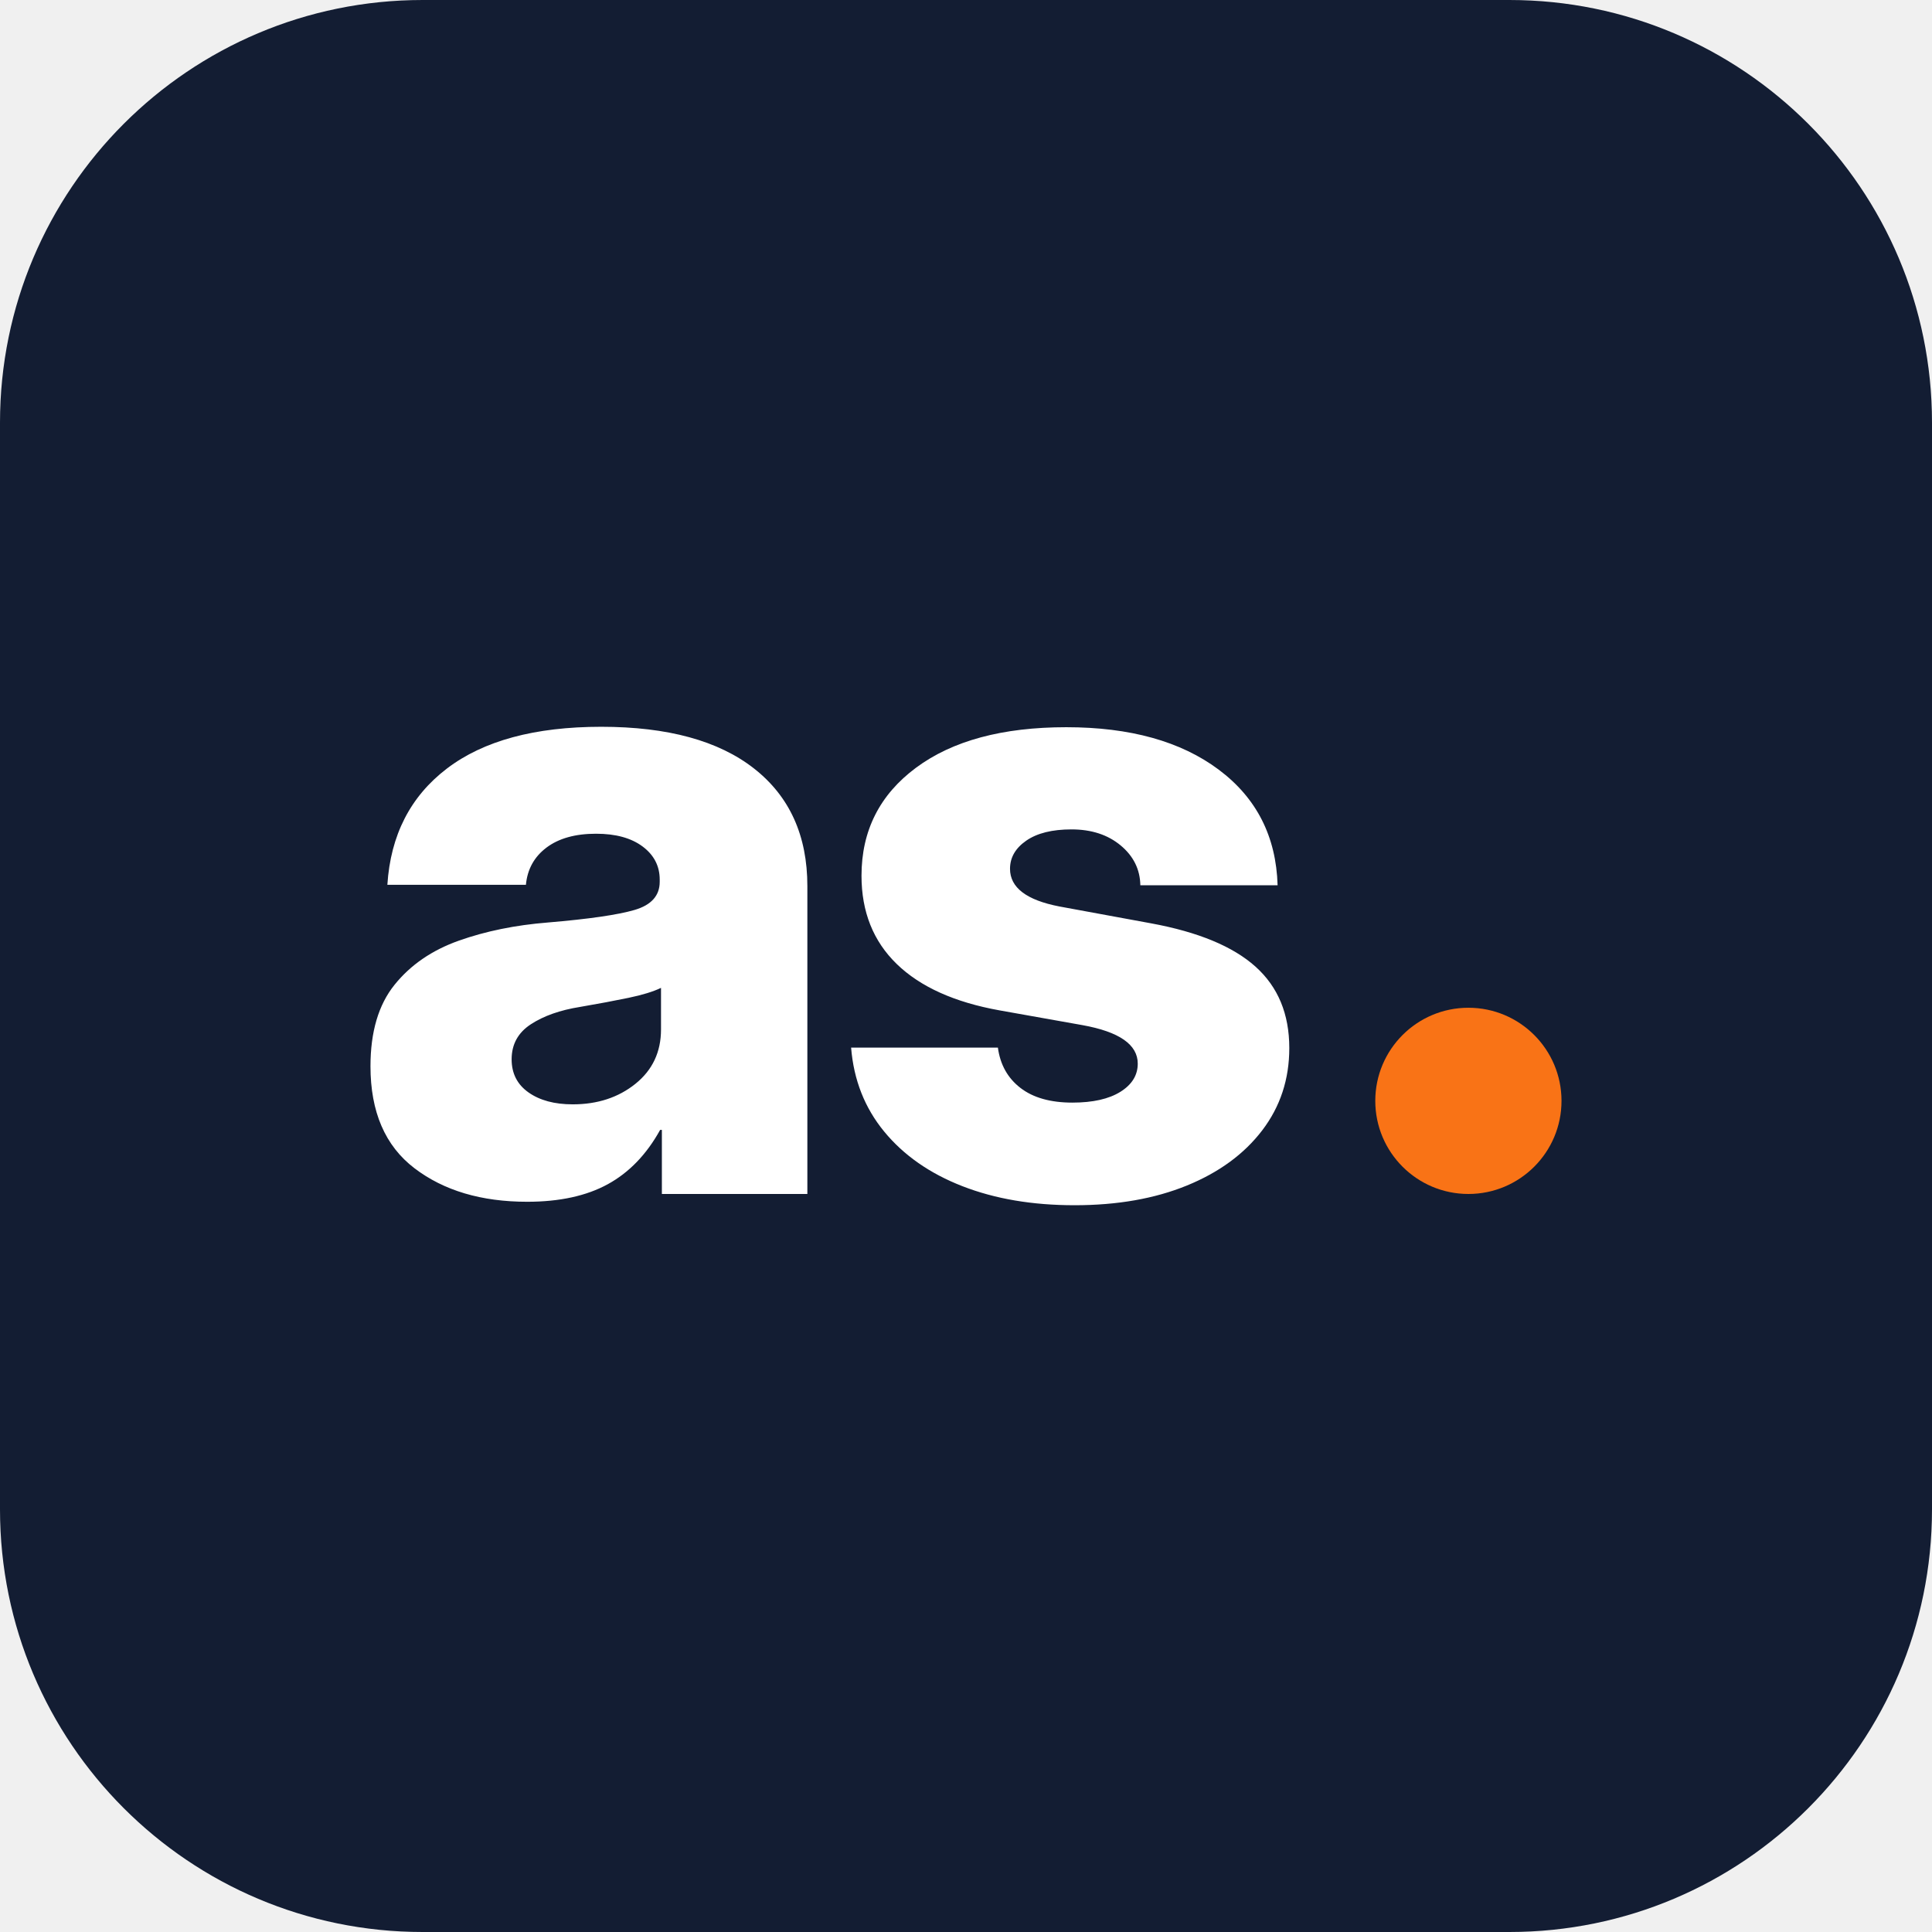
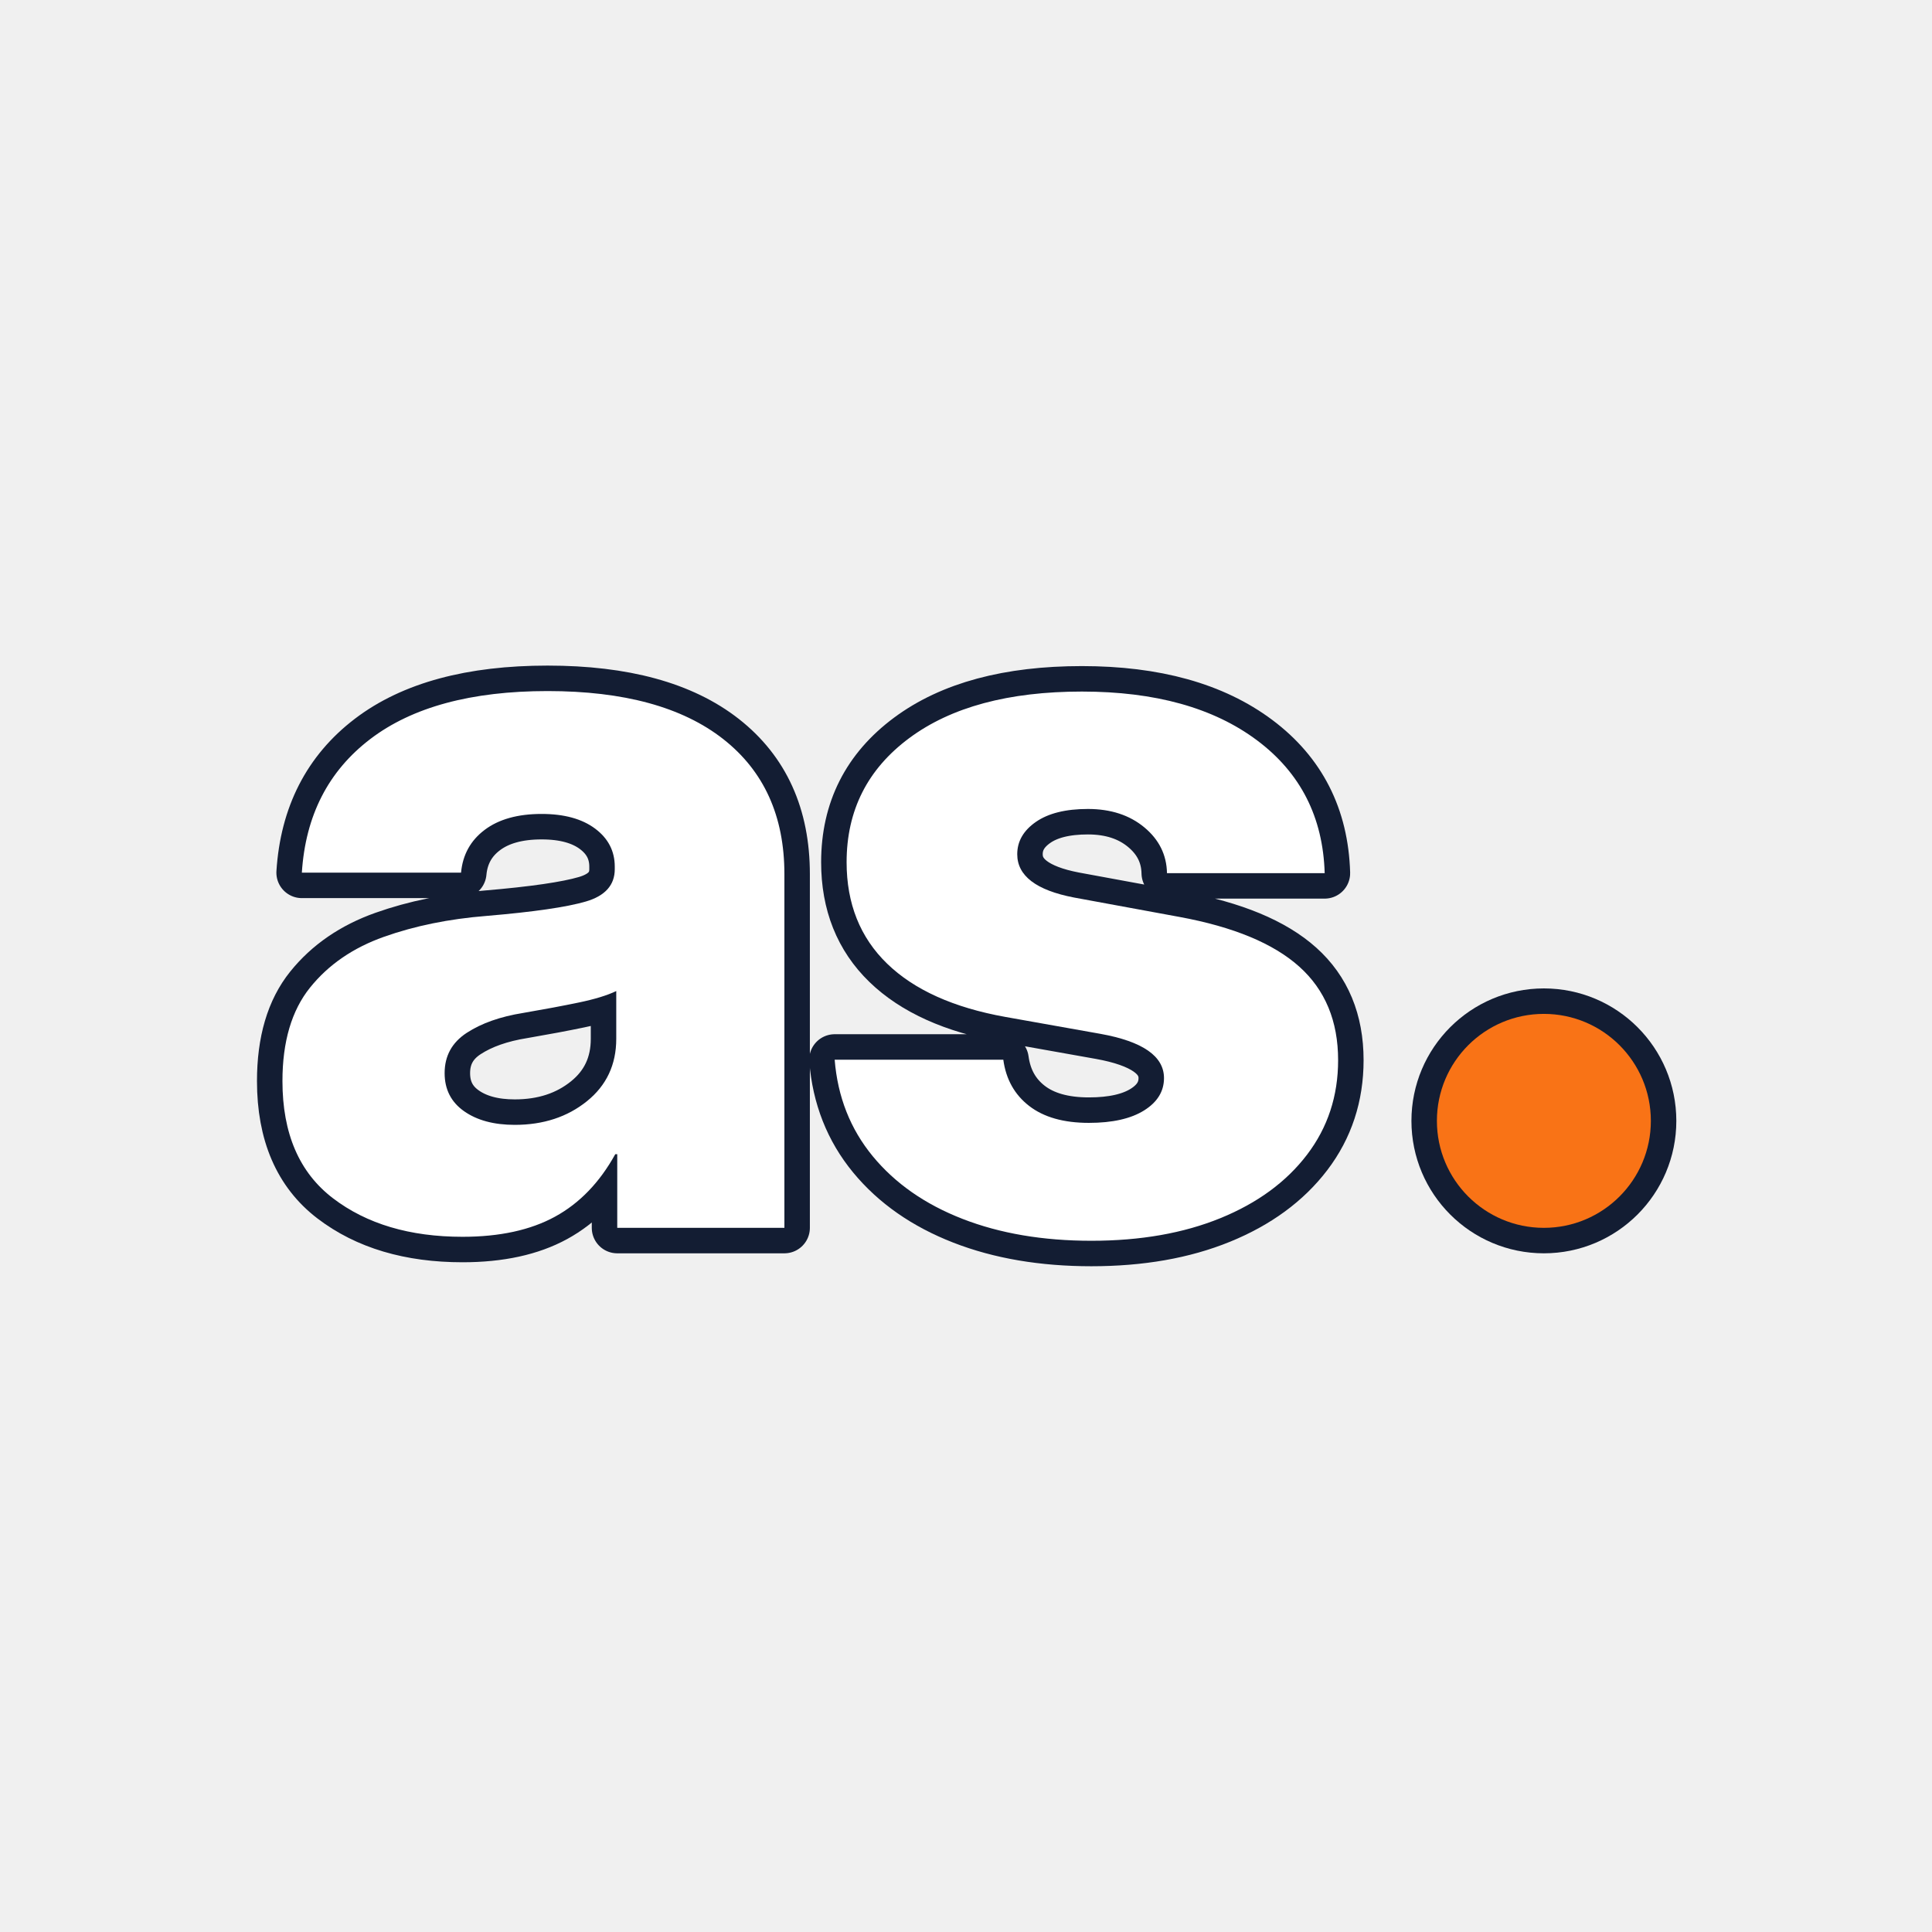
<svg xmlns="http://www.w3.org/2000/svg" width="1024" height="1024" viewBox="0 0 1024 1024" role="img" aria-label="asERP">
-   <rect width="1024" height="1024" rx="224" ry="224" fill="#131D33" />
-   <g transform="translate(183.28 632.83)">
-     <path fill="#FFFFFF" d="M96.157 4.131Q59.668 4.131 36.374 -13.655Q13.081 -31.44 13.081 -67.7Q13.081 -95.01 25.818 -110.845Q38.555 -126.68 59.898 -134.253Q81.24 -141.826 107.173 -143.892Q139.761 -146.646 153.071 -150.547Q166.382 -154.448 166.382 -165.464L166.382 -166.611Q166.382 -177.397 157.317 -184.167Q148.252 -190.937 132.646 -190.938Q116.123 -190.938 106.37 -183.594Q96.616 -176.25 95.469 -163.857L22.031 -163.857Q24.556 -203.33 53.586 -225.476Q82.617 -247.622 135.4 -247.622Q188.184 -247.622 216.411 -225.476Q244.639 -203.33 244.639 -163.169L244.639 0L167.529 0L167.529 -33.965L166.611 -33.965Q155.825 -14.458 138.843 -5.164Q121.86 4.131 96.157 4.131ZM120.254 -47.505Q139.99 -47.505 153.53 -58.406Q167.07 -69.307 167.07 -87.207L167.07 -109.238Q160.874 -106.255 149.858 -103.96Q138.843 -101.665 124.155 -99.141Q108.32 -96.616 98.108 -89.961Q87.895 -83.306 87.895 -71.372Q87.895 -60.127 96.846 -53.816Q105.796 -47.505 120.254 -47.505ZM386.245 5.967Q352.739 5.967 326.806 -4.131Q300.873 -14.229 285.383 -33.047Q269.892 -51.865 267.827 -77.568L345.624 -77.568Q347.46 -64.028 357.558 -56.226Q367.656 -48.423 385.097 -48.423Q401.391 -48.423 410.571 -54.16Q419.75 -59.898 419.75 -69.077Q419.75 -84.224 390.375 -89.502L346.542 -97.305Q310.742 -103.73 292.038 -121.86Q273.334 -139.99 273.334 -168.677Q273.334 -204.478 302.25 -225.935Q331.166 -247.393 381.884 -247.393Q432.602 -247.393 462.665 -224.902Q492.729 -202.412 493.876 -163.628L421.127 -163.628Q420.898 -176.25 410.685 -184.741Q400.473 -193.232 384.638 -193.232Q369.262 -193.232 360.656 -187.266Q352.05 -181.299 352.05 -172.349Q352.05 -157.432 378.212 -152.383L426.865 -143.433Q464.272 -136.548 482.172 -120.483Q500.073 -104.419 500.073 -77.339Q500.073 -52.554 485.729 -33.735Q471.386 -14.917 445.798 -4.475Q420.209 5.967 386.245 5.967Z" />
-     <circle fill="#F97316" cx="595" cy="-49.35" r="49.35" />
+   <g transform="translate(512 512) scale(1.35) translate(-279.5 102.8)" fill="#FFFFFF" stroke="#131D33" stroke-width="20" stroke-linejoin="round" stroke-linecap="round" paint-order="stroke">
+     <path d="M81.836 3.516Q50.781 3.516 30.957 -11.621Q11.133 -26.758 11.133 -57.617Q11.133 -80.859 21.973 -94.336Q32.812 -107.813 50.977 -114.258Q69.141 -120.703 91.211 -122.461Q118.945 -124.805 130.273 -128.125Q141.602 -131.445 141.602 -140.82L141.602 -141.797Q141.602 -150.977 133.887 -156.738Q126.172 -162.5 112.891 -162.5Q98.828 -162.5 90.527 -156.25Q82.227 -150 81.25 -139.453L18.75 -139.453Q20.898 -173.047 45.605 -191.895Q70.312 -210.742 115.234 -210.742Q160.156 -210.742 184.18 -191.895Q208.203 -173.047 208.203 -138.867L208.203 0L142.578 0L142.578 -28.906L141.797 -28.906Q132.617 -12.305 118.164 -4.395Q103.711 3.516 81.836 3.516ZM102.344 -40.43Q119.141 -40.43 130.664 -49.707Q142.188 -58.984 142.188 -74.219L142.188 -92.969Q136.914 -90.43 127.539 -88.477Q118.164 -86.523 105.664 -84.375Q92.188 -82.227 83.496 -76.562Q74.805 -70.898 74.805 -60.742Q74.805 -51.172 82.422 -45.801Q90.039 -40.43 102.344 -40.43ZM328.719 5.078Q300.203 5.078 278.133 -3.516Q256.063 -12.109 242.879 -28.125Q229.695 -44.141 227.938 -66.016L294.148 -66.016Q295.711 -54.492 304.305 -47.852Q312.898 -41.211 327.742 -41.211Q341.609 -41.211 349.422 -46.094Q357.234 -50.977 357.234 -58.789Q357.234 -71.68 332.234 -76.172L294.93 -82.812Q264.461 -88.281 248.543 -103.711Q232.625 -119.141 232.625 -143.555Q232.625 -174.023 257.234 -192.285Q281.844 -210.547 325.008 -210.547Q368.172 -210.547 393.758 -191.406Q419.344 -172.266 420.32 -139.258L358.406 -139.258Q358.211 -150 349.52 -157.227Q340.828 -164.453 327.352 -164.453Q314.266 -164.453 306.941 -159.375Q299.617 -154.297 299.617 -146.68Q299.617 -133.984 321.883 -129.688L363.289 -122.07Q395.125 -116.211 410.359 -102.539Q425.594 -88.867 425.594 -65.82Q425.594 -44.727 413.387 -28.711Q401.18 -12.695 379.402 -3.809Q357.625 5.078 328.719 5.078Z" />
+     <circle fill="#F97316" cx="506.38" cy="-42" r="42" />
  </g>
</svg>
